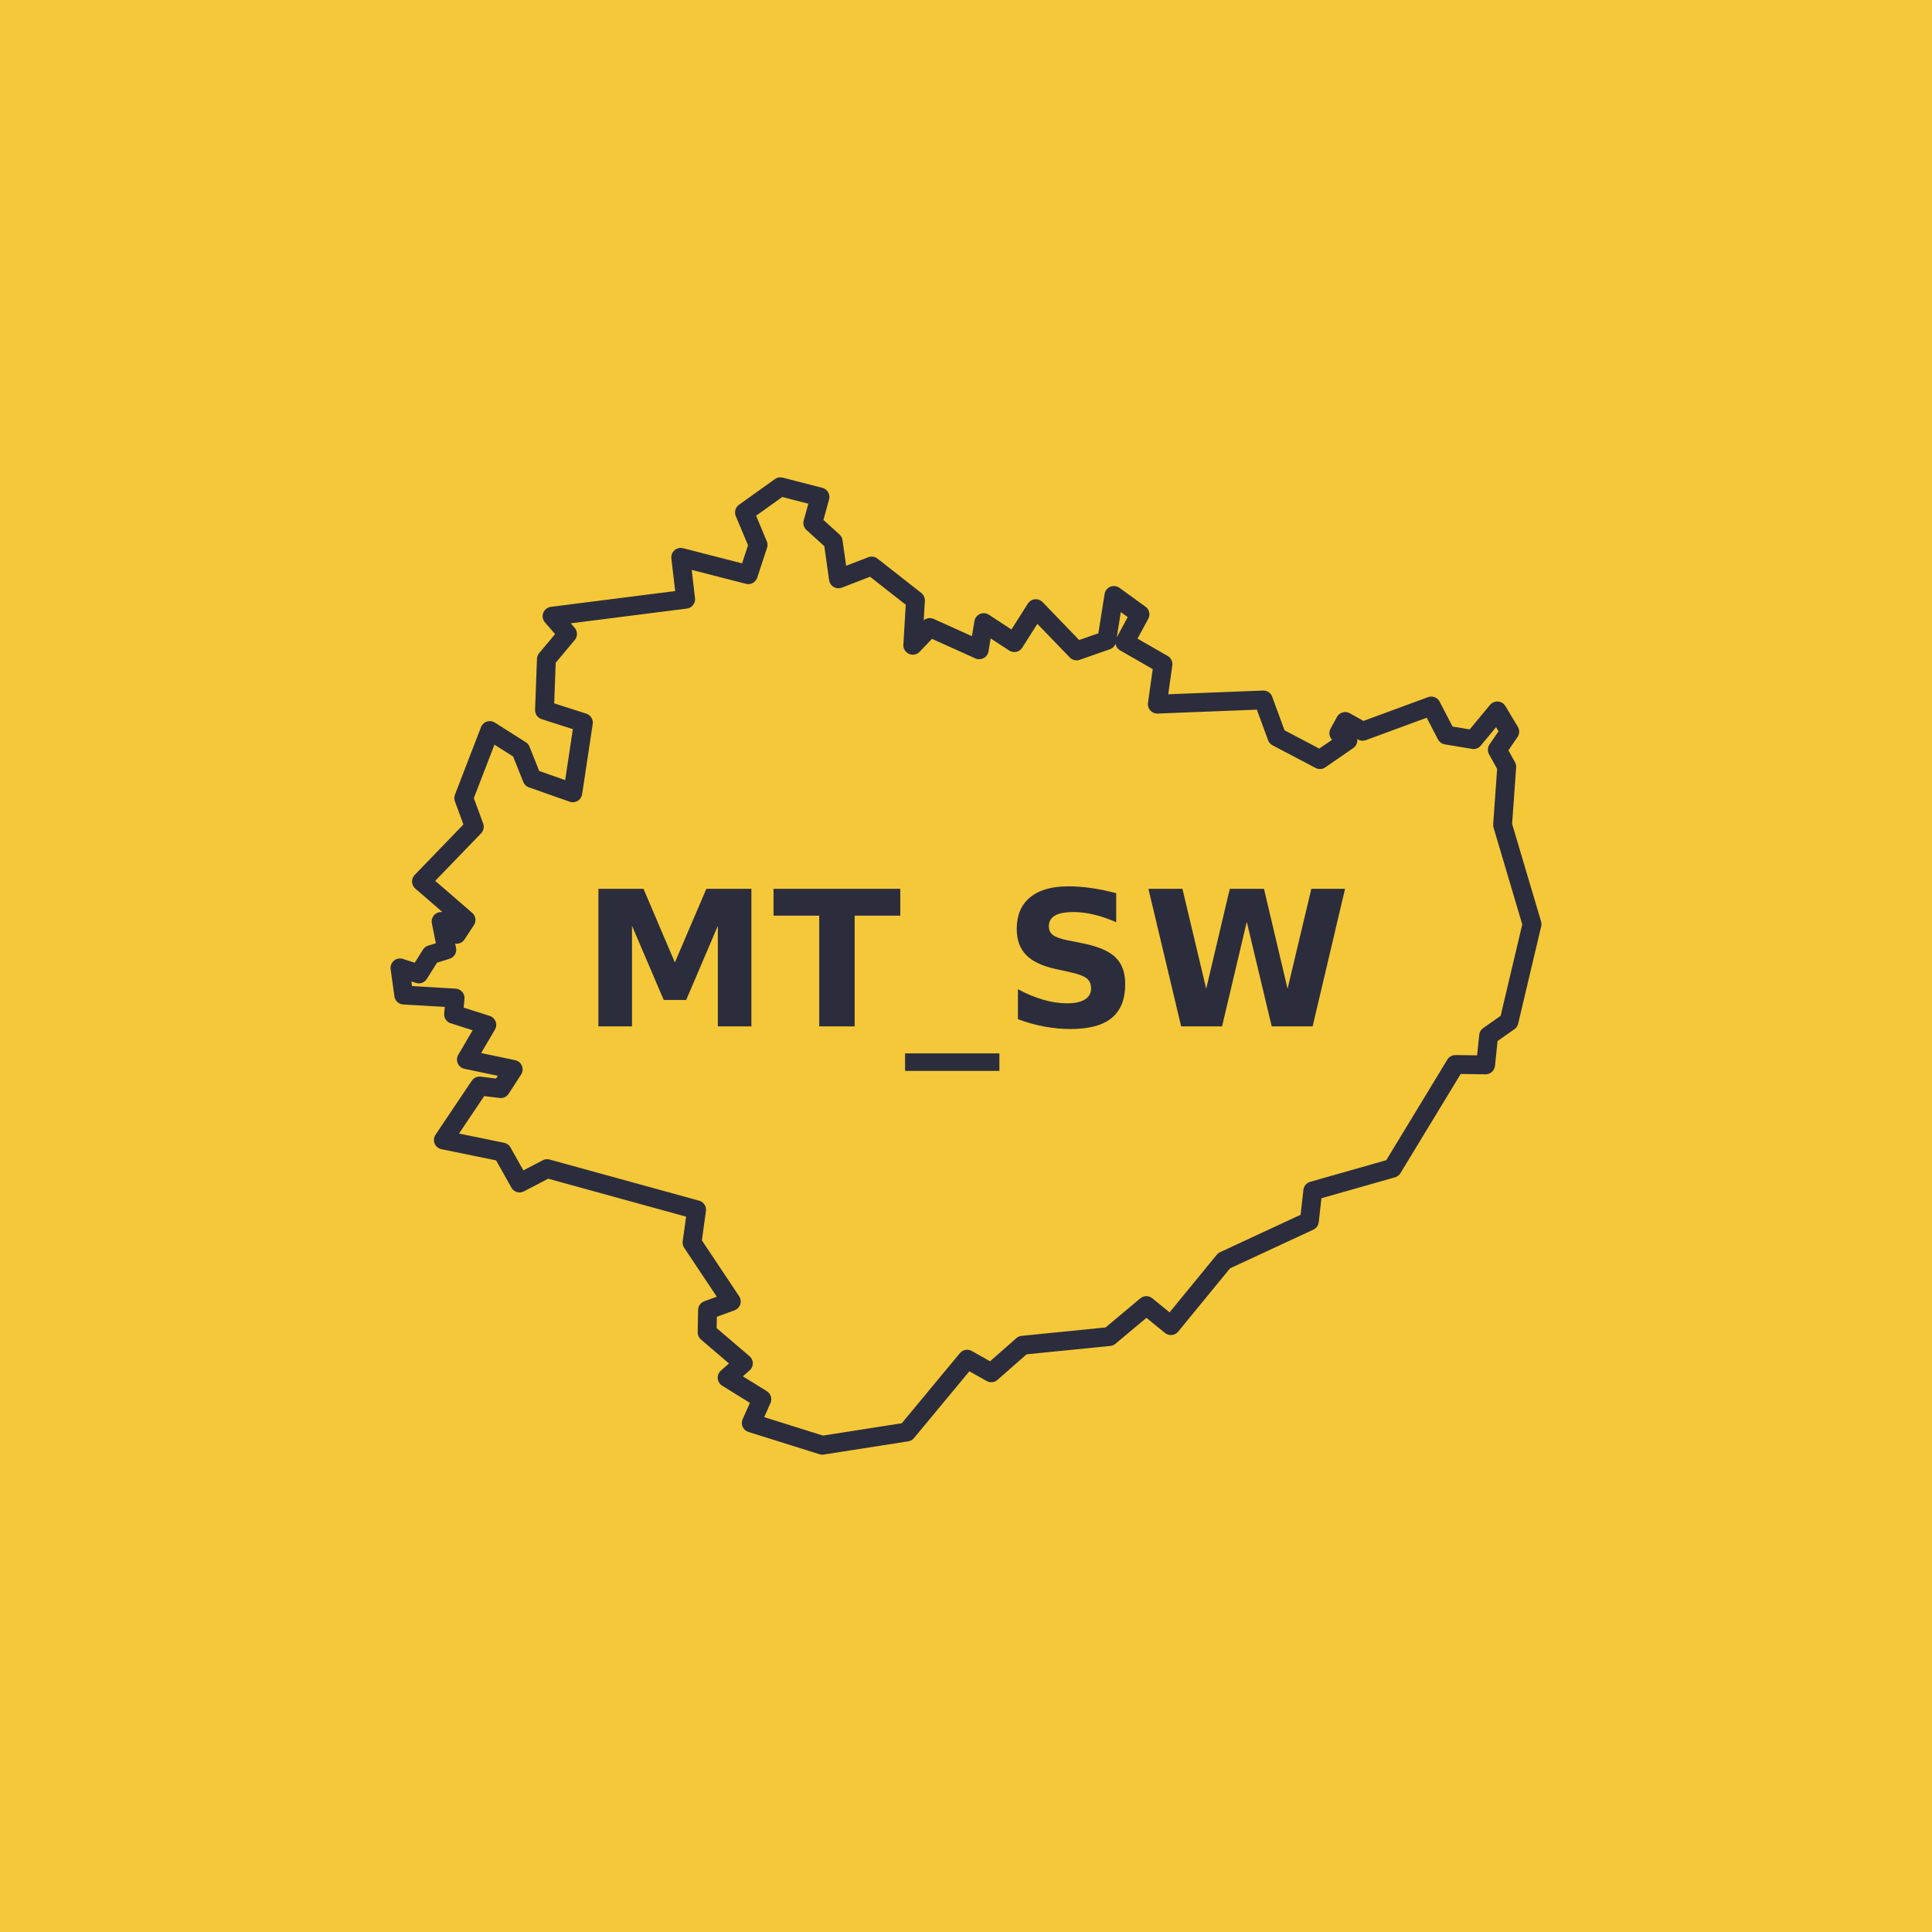
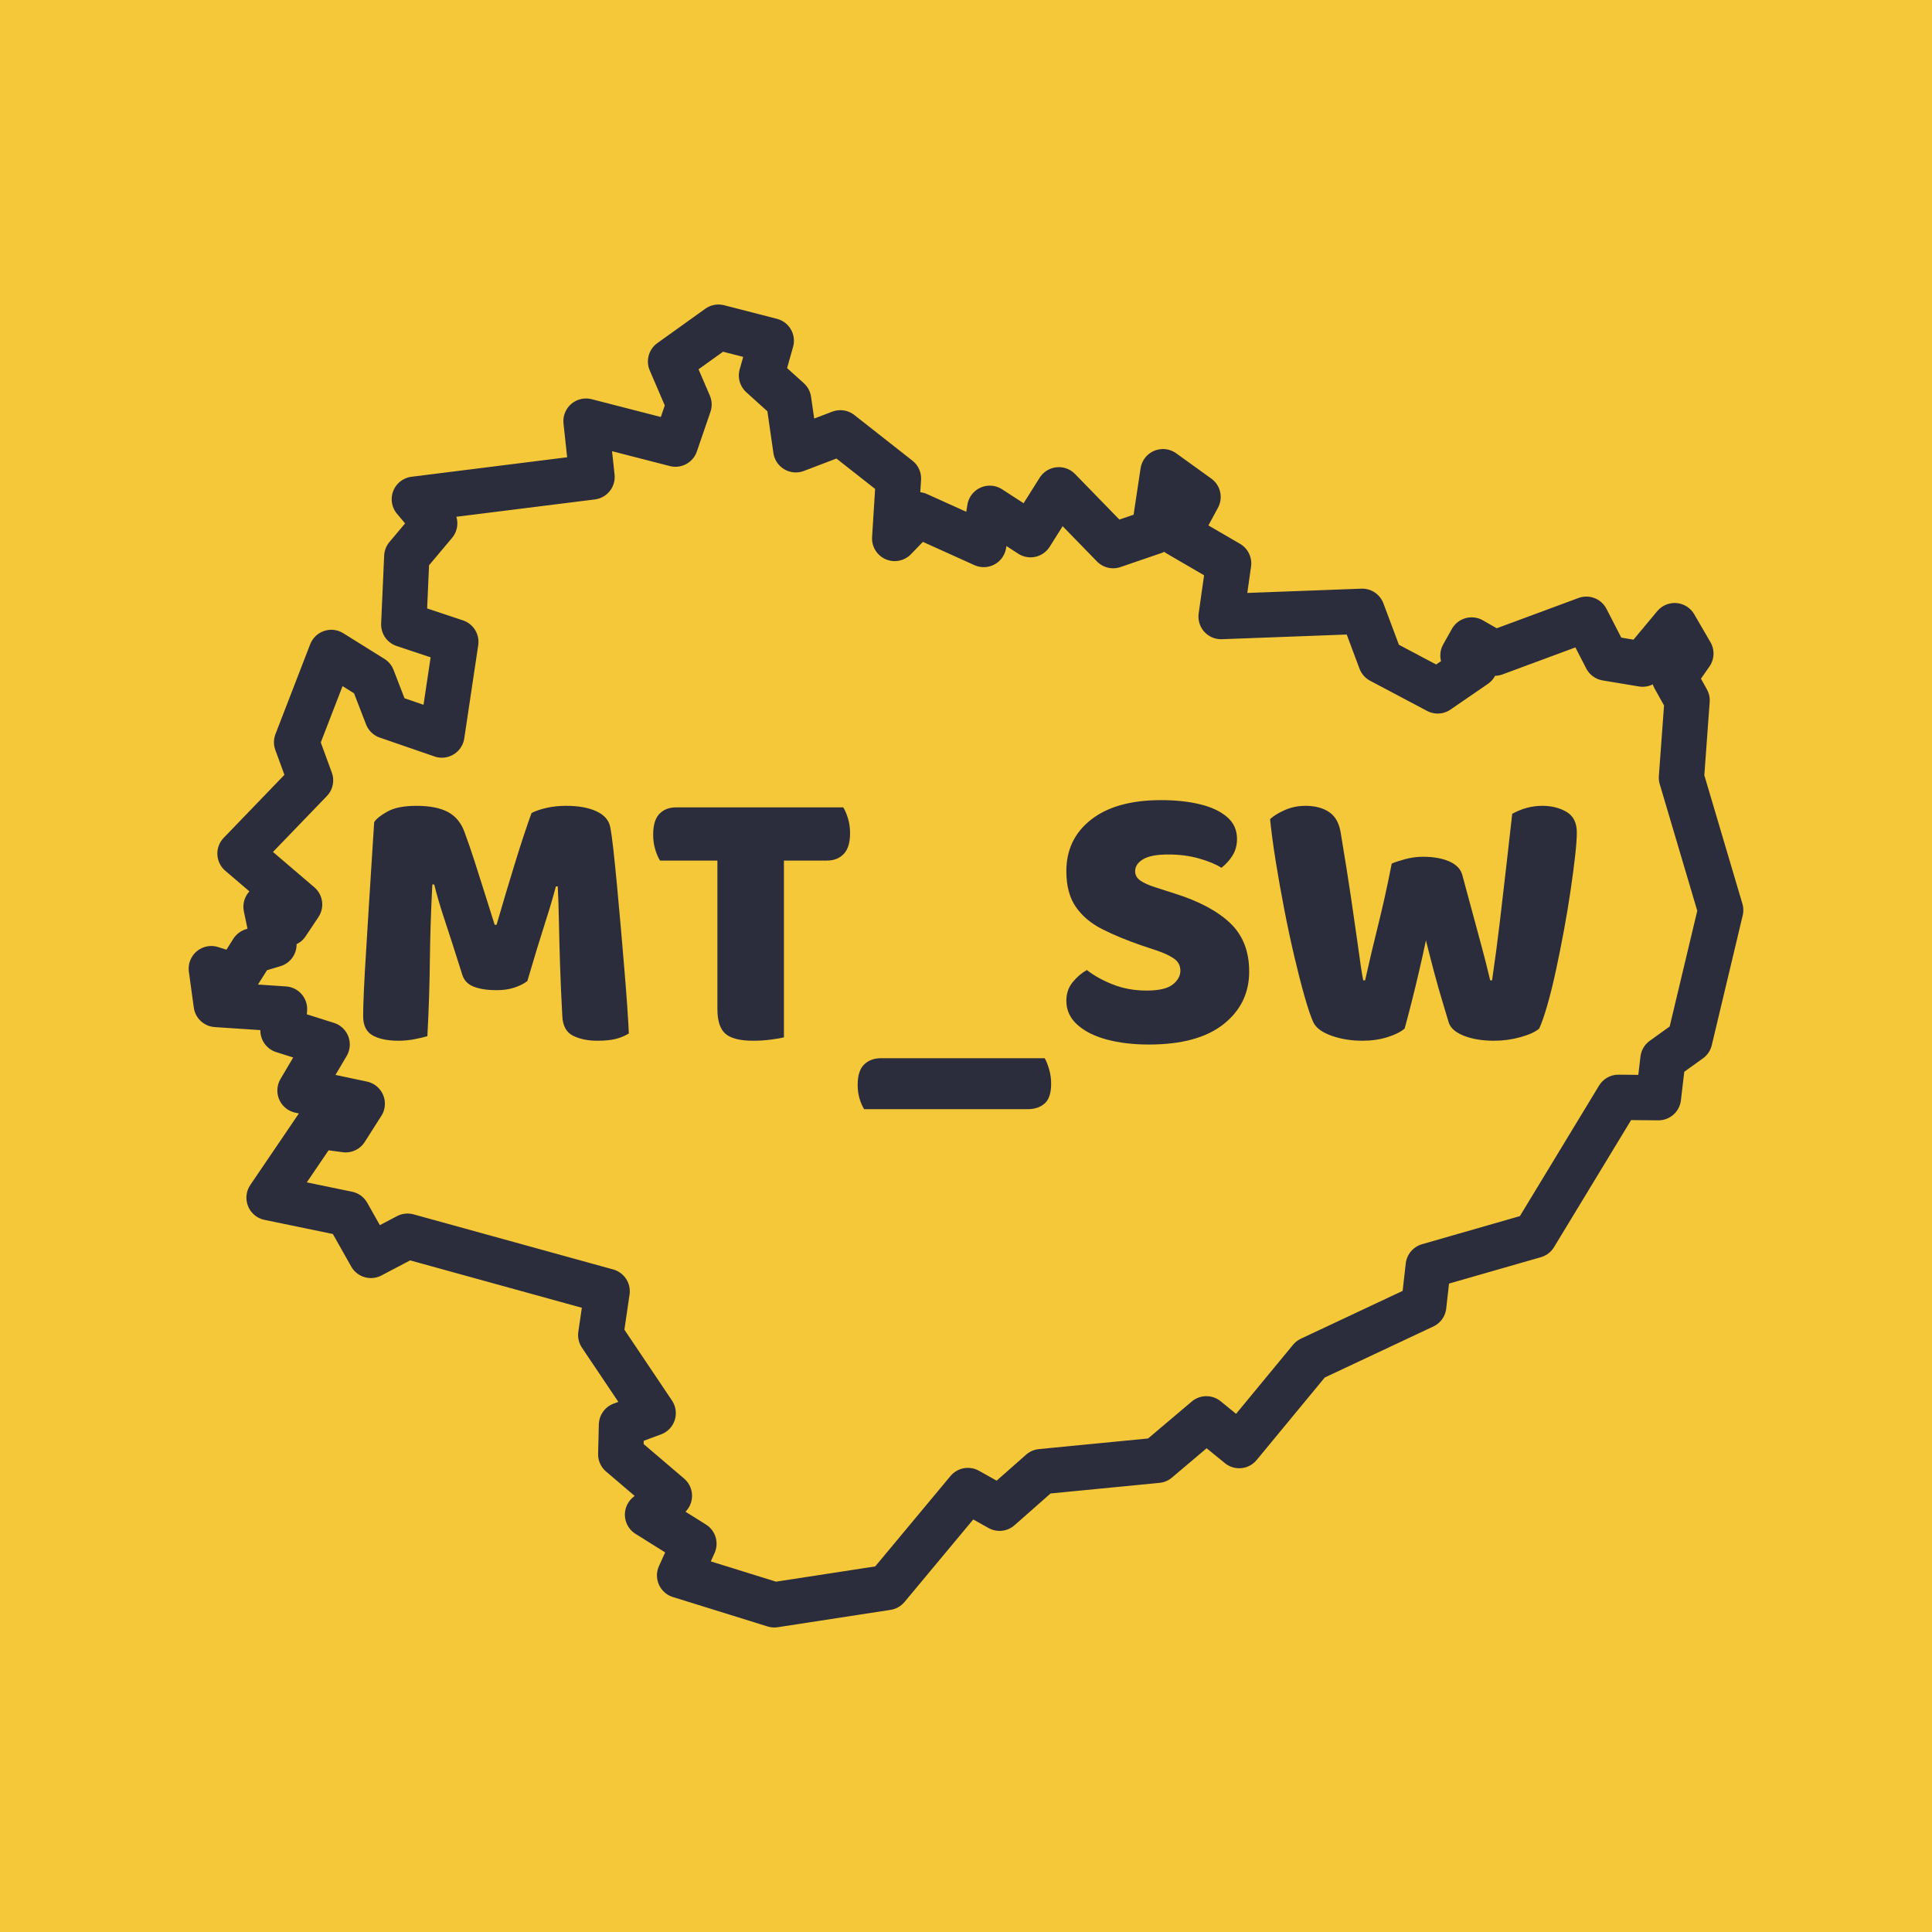
<svg xmlns="http://www.w3.org/2000/svg" width="512" height="512" viewBox="0 0 512 512">
  <rect width="512" height="512" fill="#F5C839" />
-   <path d="M 111.7,233.6 L 125.7,219.1 L 122.9,211.5 L 129.8,193.6 L 138.0,198.8 L 141.0,206.3 L 151.8,210.1 L 154.6,191.5 L 144.3,188.2 L 144.8,174.7 L 150.4,168.0 L 146.3,163.3 L 181.7,158.8 L 180.4,147.7 L 198.3,152.3 L 200.9,144.4 L 197.3,135.8 L 206.8,129.0 L 217.3,131.7 L 215.4,138.6 L 220.8,143.5 L 222.2,153.4 L 231.0,150.0 L 242.6,159.1 L 241.9,171.0 L 246.4,166.3 L 259.5,172.2 L 260.7,165.0 L 268.8,170.3 L 274.5,161.3 L 285.3,172.5 L 293.3,169.7 L 295.2,157.8 L 302.1,162.8 L 298.1,170.2 L 308.2,176.0 L 306.7,186.6 L 334.8,185.5 L 338.4,195.3 L 349.8,201.3 L 357.2,196.2 L 354.8,194.3 L 356.5,191.2 L 361.1,193.8 L 379.3,187.1 L 383.3,194.8 L 390.5,196.0 L 396.8,188.4 L 400.1,193.9 L 396.8,198.7 L 399.3,203.2 L 398.2,218.6 L 406.0,244.9 L 399.9,270.7 L 394.5,274.5 L 393.7,282.2 L 385.7,282.1 L 369.0,309.6 L 347.9,315.6 L 347.0,323.6 L 324.4,334.1 L 310.3,351.3 L 303.8,346.0 L 294.0,354.2 L 271.0,356.5 L 262.7,363.8 L 256.3,360.2 L 240.3,379.5 L 217.9,383.0 L 199.1,377.1 L 201.9,370.8 L 192.7,365.1 L 197.0,361.3 L 187.4,353.1 L 187.5,347.2 L 193.8,344.9 L 183.4,329.3 L 184.6,320.6 L 145.0,309.7 L 137.7,313.5 L 133.1,305.3 L 117.5,302.1 L 127.1,287.8 L 132.7,288.5 L 136.0,283.4 L 123.6,280.8 L 129.0,271.6 L 120.2,268.8 L 120.6,264.5 L 107.0,263.7 L 106.0,256.5 L 111.0,258.1 L 114.2,253.0 L 118.4,251.7 L 116.9,244.2 L 118.1,244.1 L 121.0,247.6 L 123.5,243.8 L 111.7,233.6 Z" fill="none" stroke="#2C2D3C" stroke-width="5" stroke-linejoin="round" stroke-linecap="round" />
-   <text x="256" y="272" font-family="DejaVu Sans, Arial, sans-serif" font-weight="bold" font-size="50" letter-spacing="1" fill="#2C2D3C" text-anchor="middle">MT_SW</text>
+   <path d="M 63.6,226.2 L 82.3,206.8 L 78.6,196.7 L 87.8,172.9 L 98.7,179.7 L 102.6,189.8 L 117.1,194.8 L 120.8,170.1 L 107.0,165.5 L 107.8,147.5 L 115.2,138.7 L 109.8,132.3 L 156.9,126.4 L 155.3,111.6 L 179.0,117.7 L 182.6,107.2 L 177.7,95.8 L 190.4,86.7 L 204.4,90.3 L 201.8,99.5 L 209.0,106.0 L 210.9,119.2 L 222.7,114.7 L 238.1,126.8 L 237.1,142.7 L 243.2,136.4 L 260.7,144.3 L 262.3,134.7 L 273.1,141.7 L 280.6,129.8 L 295.0,144.6 L 305.8,140.9 L 308.2,125.0 L 317.5,131.7 L 312.2,141.5 L 325.6,149.3 L 323.6,163.4 L 361.0,162.0 L 365.9,175.1 L 381.0,183.1 L 390.9,176.3 L 387.7,173.7 L 390.0,169.6 L 396.1,173.1 L 420.4,164.1 L 425.7,174.4 L 435.3,176.0 L 443.8,165.8 L 448.1,173.2 L 443.7,179.5 L 447.1,185.6 L 445.6,206.1 L 456.0,241.2 L 447.8,275.6 L 440.7,280.7 L 439.5,290.9 L 428.9,290.8 L 406.7,327.4 L 378.5,335.5 L 377.3,346.1 L 347.3,360.2 L 328.4,383.1 L 319.7,376.0 L 306.7,387.0 L 275.9,390.0 L 264.9,399.7 L 256.5,395.0 L 235.1,420.7 L 205.2,425.3 L 180.1,417.5 L 183.9,409.1 L 171.6,401.4 L 177.4,396.4 L 164.5,385.4 L 164.7,377.6 L 173.1,374.5 L 159.2,353.8 L 160.9,342.2 L 108.0,327.6 L 98.3,332.7 L 92.1,321.7 L 71.3,317.4 L 84.2,298.4 L 91.6,299.4 L 96.0,292.5 L 79.5,289.0 L 86.7,276.8 L 75.0,273.1 L 75.4,267.4 L 57.3,266.2 L 56.0,256.7 L 62.6,258.8 L 66.9,252.0 L 72.6,250.3 L 70.5,240.3 L 72.2,240.1 L 76.0,244.8 L 79.4,239.7 L 63.6,226.2 Z" fill="none" stroke="#2C2D3C" stroke-width="12" stroke-linejoin="round" stroke-linecap="round" />
+   <g transform="translate(91.00,275)">
+     <path d="M48.755 -15.009Q47.445 -14.002 45.38 -13.297Q43.315 -12.592 40.595 -12.592Q36.969 -12.592 34.602 -13.498Q32.234 -14.405 31.529 -16.621Q28.709 -25.586 26.896 -31.026Q25.082 -36.465 24.075 -40.595H23.571Q23.269 -34.652 23.118 -29.766Q22.967 -24.881 22.917 -20.298Q22.866 -15.714 22.715 -10.929Q22.564 -6.145 22.262 -0.403Q20.952 0.0 18.837 0.403Q16.722 0.806 14.606 0.806Q10.275 0.806 7.756 -0.604Q5.238 -2.015 5.238 -5.742Q5.238 -8.26 5.44 -12.642Q5.641 -17.024 5.994 -22.514Q6.346 -28.004 6.699 -34.048Q7.051 -40.092 7.454 -46.035Q7.857 -51.978 8.159 -57.115Q8.965 -58.425 11.685 -59.936Q14.405 -61.447 19.341 -61.447Q24.679 -61.447 27.752 -59.785Q30.824 -58.123 32.134 -54.396Q33.342 -51.172 34.753 -46.79Q36.163 -42.408 37.573 -37.926Q38.984 -33.443 40.092 -29.918H40.595Q43.013 -38.278 45.481 -46.287Q47.949 -54.295 49.863 -59.533Q51.374 -60.339 53.791 -60.893Q56.209 -61.447 59.029 -61.447Q63.965 -61.447 67.088 -59.986Q70.211 -58.526 70.714 -55.806Q71.117 -53.791 71.571 -49.661Q72.024 -45.531 72.527 -40.192Q73.031 -34.853 73.535 -29.061Q74.038 -23.269 74.492 -17.83Q74.945 -12.39 75.247 -8.008Q75.549 -3.626 75.65 -1.108Q73.938 -0.101 72.074 0.353Q70.211 0.806 67.289 0.806Q63.562 0.806 60.893 -0.504Q58.223 -1.813 58.022 -5.641Q57.619 -12.995 57.418 -19.341Q57.216 -25.687 57.115 -30.925Q57.015 -36.163 56.813 -40.092H56.31Q55.302 -36.163 53.388 -30.22Q51.474 -24.277 48.755 -15.009Z M98.919 -46.941V-61.044H132.463Q133.168 -59.936 133.723 -58.123Q134.277 -56.31 134.277 -54.194Q134.277 -50.467 132.614 -48.704Q130.952 -46.941 128.132 -46.941ZM117.454 -61.044V-46.941H83.91Q83.205 -48.049 82.651 -49.863Q82.097 -51.676 82.097 -53.791Q82.097 -57.619 83.759 -59.332Q85.421 -61.044 88.242 -61.044ZM99.121 -49.661H116.749V-0.101Q115.641 0.201 113.324 0.504Q111.007 0.806 108.59 0.806Q103.352 0.806 101.236 -1.058Q99.121 -2.921 99.121 -7.555Z M181.419 18.938H138.004Q137.299 17.83 136.795 16.168Q136.291 14.505 136.291 12.491Q136.291 8.764 138.004 7.102Q139.716 5.44 142.436 5.44H185.852Q186.456 6.447 187.01 8.31Q187.564 10.174 187.564 12.189Q187.564 15.916 185.852 17.427Q184.139 18.938 181.419 18.938Z M212.848 -12.491Q217.784 -12.491 219.799 -14.103Q221.813 -15.714 221.813 -17.729Q221.813 -19.744 220.201 -20.902Q218.59 -22.06 215.668 -23.068L211.438 -24.478Q205.595 -26.493 201.113 -28.759Q196.63 -31.026 194.112 -34.652Q191.593 -38.278 191.593 -44.121Q191.593 -52.683 198.191 -57.821Q204.789 -62.958 216.676 -62.958Q222.518 -62.958 227.051 -61.85Q231.584 -60.742 234.203 -58.475Q236.822 -56.209 236.822 -52.683Q236.822 -50.165 235.614 -48.251Q234.405 -46.337 232.692 -45.027Q230.476 -46.438 226.749 -47.495Q223.022 -48.553 218.59 -48.553Q214.057 -48.553 211.941 -47.294Q209.826 -46.035 209.826 -44.121Q209.826 -42.61 211.186 -41.653Q212.546 -40.696 215.064 -39.89L220.403 -38.178Q229.973 -35.156 235.009 -30.371Q240.046 -25.586 240.046 -17.527Q240.046 -8.965 233.246 -3.576Q226.447 1.813 213.452 1.813Q207.308 1.813 202.372 0.504Q197.436 -0.806 194.515 -3.425Q191.593 -6.044 191.593 -9.771Q191.593 -12.692 193.306 -14.757Q195.018 -16.822 197.033 -17.93Q199.853 -15.714 203.933 -14.103Q208.013 -12.491 212.848 -12.491Z M277.821 -46.136Q278.929 -46.639 281.296 -47.294Q283.663 -47.949 286.081 -47.949Q290.311 -47.949 293.132 -46.69Q295.952 -45.43 296.557 -43.013Q298.068 -37.473 299.277 -32.94Q300.485 -28.407 301.644 -24.176Q302.802 -19.945 303.91 -15.211H304.414Q305.623 -23.471 306.479 -30.774Q307.335 -38.077 308.141 -45.078Q308.947 -52.079 309.753 -59.332Q313.581 -61.447 317.711 -61.447Q321.438 -61.447 324.158 -59.835Q326.877 -58.223 326.877 -54.396Q326.877 -52.179 326.424 -48.15Q325.971 -44.121 325.215 -38.984Q324.46 -33.846 323.452 -28.407Q322.445 -22.967 321.337 -17.83Q320.229 -12.692 319.071 -8.663Q317.912 -4.634 316.905 -2.418Q315.394 -1.108 311.969 -0.151Q308.544 0.806 304.918 0.806Q300.284 0.806 296.96 -0.504Q293.636 -1.813 292.93 -4.029Q292.125 -6.749 291.117 -10.073Q290.11 -13.397 289.052 -17.376Q287.995 -21.355 286.886 -25.788Q285.98 -21.456 284.973 -17.175Q283.965 -12.894 283.008 -9.116Q282.051 -5.339 281.245 -2.418Q279.734 -1.108 276.712 -0.151Q273.69 0.806 270.064 0.806Q265.632 0.806 261.905 -0.504Q258.178 -1.813 257.07 -4.029Q256.062 -6.245 254.753 -10.829Q253.443 -15.412 252.033 -21.406Q250.623 -27.399 249.364 -33.897Q248.104 -40.394 247.097 -46.639Q246.09 -52.885 245.586 -57.921Q246.996 -59.231 249.515 -60.339Q252.033 -61.447 254.954 -61.447Q258.782 -61.447 261.25 -59.785Q263.718 -58.123 264.322 -54.194Q266.035 -43.919 267.042 -37.07Q268.049 -30.22 268.654 -25.888Q269.258 -21.557 269.611 -19.089Q269.963 -16.621 270.266 -15.211H270.769Q271.676 -19.24 272.482 -22.665Q273.288 -26.09 274.144 -29.515Q275 -32.94 275.907 -36.969Q276.813 -40.998 277.821 -46.136Z" fill="#2C2D3C" />
+   </g>
</svg>
